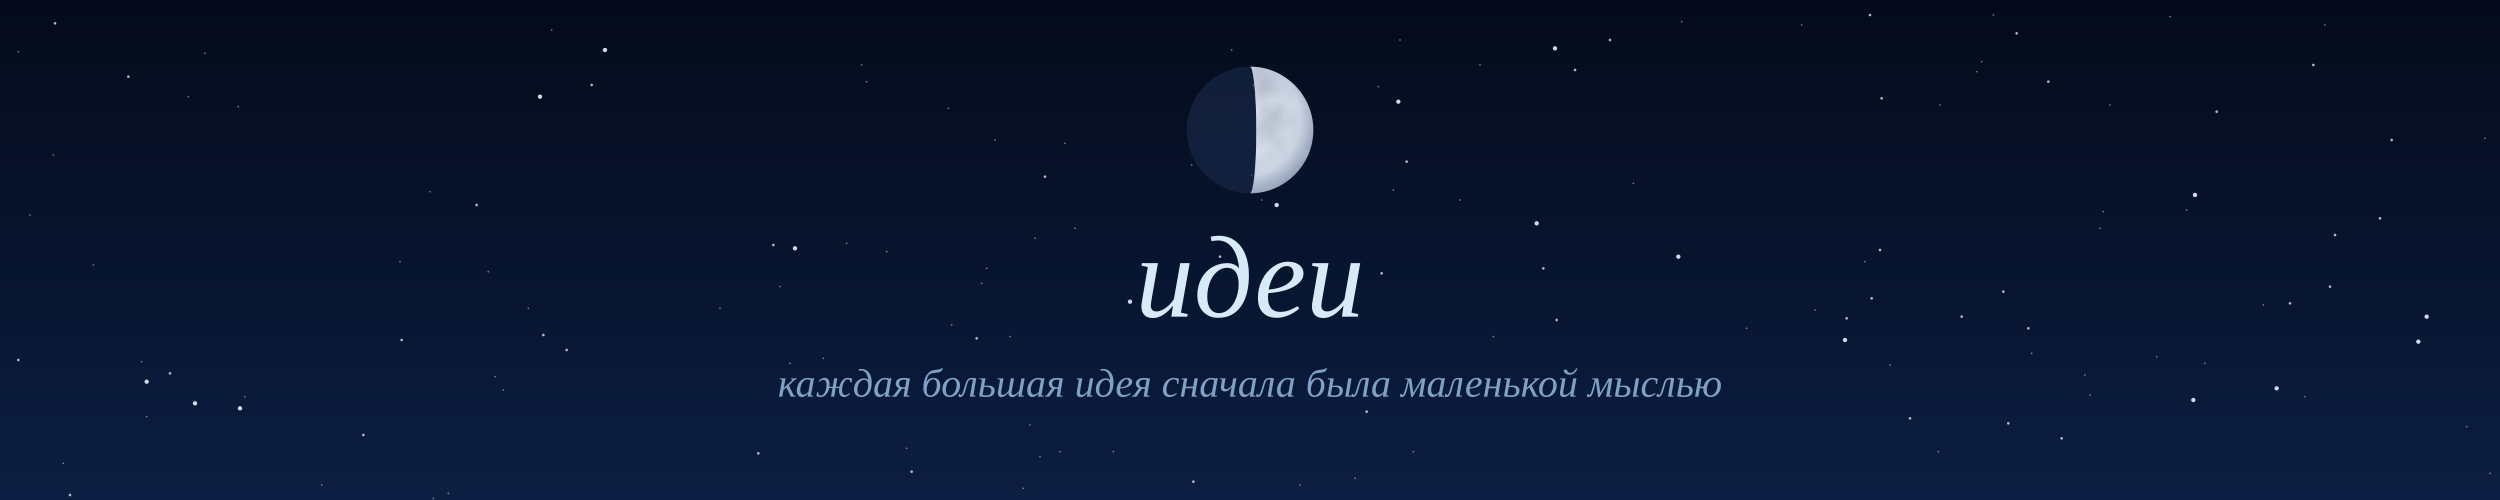
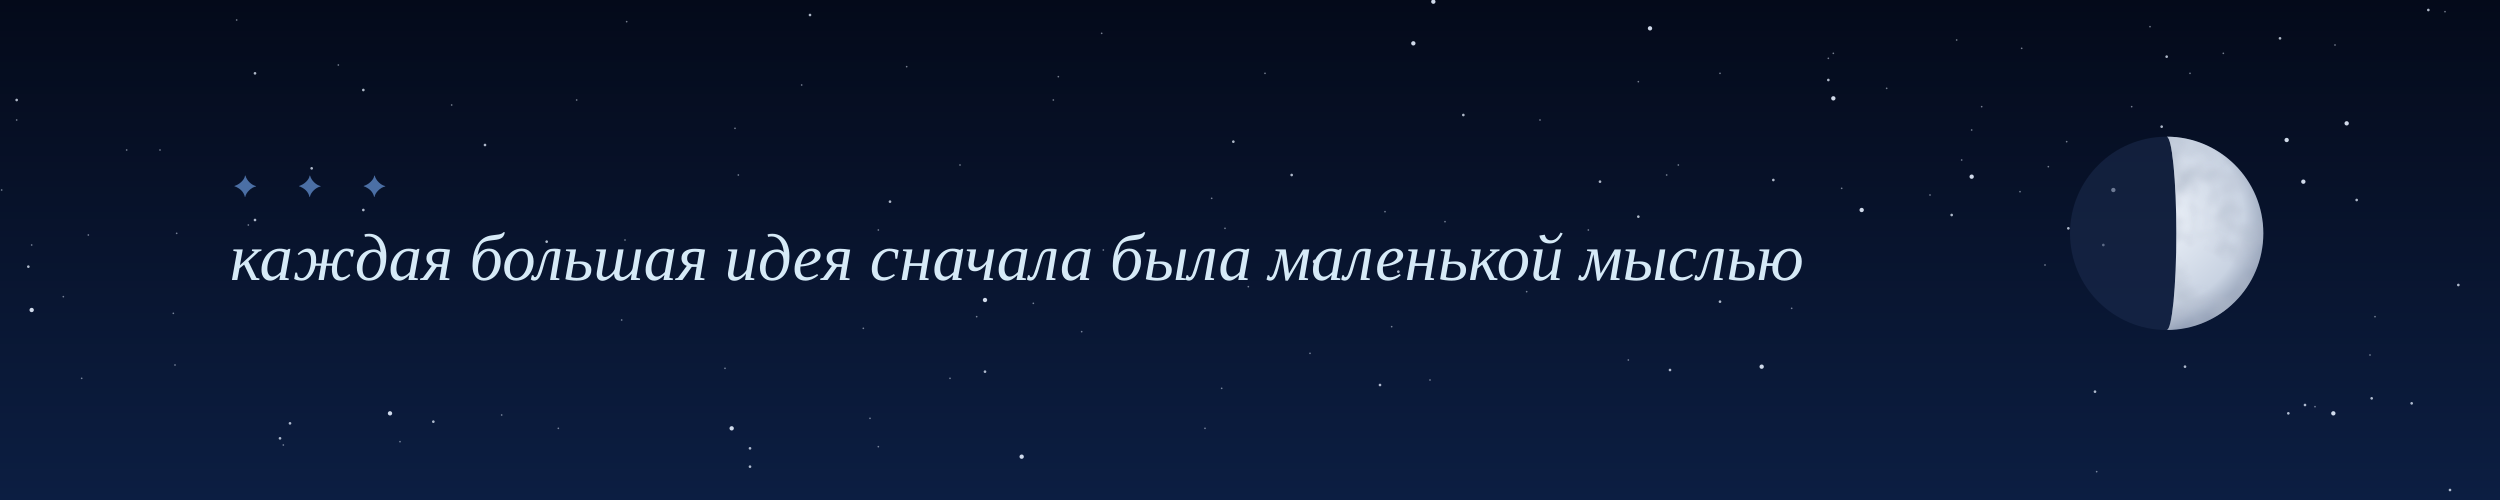
<svg xmlns="http://www.w3.org/2000/svg" viewBox="0 0 1500 300" width="1500" height="300">
  <defs>
    <linearGradient id="bg" x1="0" y1="0" x2="0" y2="1">
      <stop offset="0" stop-color="#040A1A" />
      <stop offset="1" stop-color="#0C1E42" />
    </linearGradient>
    <radialGradient id="mg" cx=".45" cy=".42" r=".6">
      <stop offset="0" stop-color="#EEF3FA" />
      <stop offset=".75" stop-color="#C9D3E2" />
      <stop offset="1" stop-color="#8E9BB2" />
    </radialGradient>
    <radialGradient id="gl">
      <stop offset="0" stop-color="#B7CEE6" stop-opacity=".35" />
      <stop offset="1" stop-color="#B7CEE6" stop-opacity="0" />
    </radialGradient>
    <filter id="tx" x="0" y="0" width="1" height="1">
      <feTurbulence type="fractalNoise" baseFrequency=".035" numOctaves="3" seed="4" />
      <feColorMatrix values="0 0 0 0 .45 0 0 0 0 .5 0 0 0 0 .6 0 0 0 -2.2 1.25" />
      <feComposite in2="SourceGraphic" operator="in" />
    </filter>
  </defs>
  <rect width="1500" height="300" fill="url(#bg)" />
-   <path d="M144 245h0M839 61h0M1317 117h0M117 242h0M1316 240h0M1007 154h0M766 123h0M933 29h0M1366 233h0M678 181h0M88 229h0M1451 205h0M1456 190h0M477 149h0M922 134h0M324 58h0M1107 204h0M363 30h0" stroke="#E6F0FF" stroke-width="2.6" stroke-linecap="round" opacity="0.9" />
-   <path d="M1129 59h0M1330 67h0M945 42h0M627 106h0M218 261h0M1122 9h0M1210 20h0M966 24h0M844 97h0M1205 254h0M42 297h0M355 51h0M547 283h0M1398 172h0M1128 150h0M455 272h0M732 154h0M77 46h0M926 161h0M11 216h0M1202 175h0M1108 191h0M586 203h0M326 201h0M716 289h0M1146 251h0M102 224h0M241 204h0M1428 131h0M286 123h0M1401 141h0M820 247h0M934 192h0M33 14h0M829 164h0M1123 179h0M1217 197h0M1237 263h0M1374 182h0M1229 49h0M1435 84h0M464 147h0M1177 190h0M1388 39h0M340 210h0" stroke="#E6F0FF" stroke-width="1.6" stroke-linecap="round" opacity="0.75" />
-   <path d="M757 120h0M544 269h0M331 18h0M532 151h0M1163 271h0M32 93h0M269 296h0M1383 238h0M1164 63h0M1294 214h0M624 274h0M240 157h0M980 110h0M302 234h0M780 291h0M618 255h0M1302 10h0M508 146h0M715 99h0M729 229h0M739 30h0M317 185h0M520 49h0M896 202h0M589 170h0M1266 63h0M645 137h0M1254 237h0M592 161h0M621 143h0M1186 43h0M848 271h0M11 31h0M1089 186h0M18 129h0M813 287h0M474 218h0M569 65h0M606 202h0M1494 284h0M571 195h0M260 299h0M56 159h0M258 115h0M1119 157h0M123 32h0M1262 127h0M468 172h0M1189 37h0M143 64h0M1358 183h0M1395 15h0M517 39h0M1009 13h0M293 163h0M876 120h0M1323 218h0M1081 15h0M752 51h0M1134 219h0M297 226h0M113 58h0M147 238h0M1480 256h0M1312 126h0M836 114h0M1251 225h0M193 291h0M840 24h0M494 215h0M1260 137h0M1219 212h0M1491 83h0M88 250h0M597 84h0M751 105h0M1196 9h0M614 293h0M432 185h0M888 39h0M639 86h0M636 271h0M85 217h0M1048 197h0M38 278h0M668 271h0M827 52h0" stroke="#E6F0FF" stroke-width="1" stroke-linecap="round" opacity="0.5" />
-   <circle cx="750" cy="78" r="38" fill="#1B2B4E" opacity=".55" />
+   <path d="M1408 74h0M1057 220h0M439 257h0M789 157h0M848 26h0M1100 59h0M591 180h0M19 186h0M1117 126h0M1183 106h0M234 248h0M1382 109h0M1400 248h0M1268 114h0M990 17h0M613 274h0M1372 84h0M860 1h0" stroke="#E6F0FF" stroke-width="2.6" stroke-linecap="round" opacity="0.9" />
+   <path d="M1423 239h0M10 60h0M450 269h0M17 160h0M1368 23h0M775 105h0M1373 248h0M839 163h0M1002 222h0M187 101h0M1297 76h0M591 223h0M828 231h0M534 121h0M1346 143h0M168 263h0M291 87h0M1097 48h0M1171 129h0M960 109h0M1032 181h0M450 280h0M1257 235h0M1311 220h0M1300 34h0M486 9h0M878 69h0M153 44h0M1262 147h0M174 254h0M153 132h0M218 126h0M1241 137h0M1064 108h0M1414 120h0M983 130h0M1475 171h0M1383 243h0M1447 242h0M740 85h0M1457 6h0M1470 294h0M260 253h0M218 54h0M328 145h0" stroke="#E6F0FF" stroke-width="1.6" stroke-linecap="round" opacity="0.75" />
+   <path d="M759 44h0M1100 32h0M1213 29h0M570 227h0M649 199h0M635 46h0M481 51h0M373 192h0M1425 190h0M1314 44h0M1158 117h0M831 127h0M1183 78h0M76 90h0M1177 96h0M576 99h0M1401 27h0M1000 105h0M441 77h0M1389 244h0M49 227h0M376 13h0M104 188h0M19 147h0M735 137h0M271 63h0M1422 213h0M786 212h0M1229 100h0M203 39h0M586 190h0M733 233h0M96 90h0M661 20h0M170 267h0M240 265h0M106 140h0M1075 185h0M149 135h0M1 114h0M662 150h0M1290 16h0M142 12h0M1007 99h0M435 221h0M1227 159h0M835 196h0M727 119h0M1032 44h0M749 172h0M1105 113h0M544 40h0M527 268h0M1174 24h0M953 138h0M1212 115h0M1189 64h0M977 216h0M53 141h0M632 60h0M527 138h0M335 257h0M459 159h0M983 49h0M858 228h0M1337 159h0M301 249h0M1279 64h0M522 251h0M1467 7h0M1097 35h0M105 219h0M375 144h0M1132 53h0M1240 85h0M867 133h0M723 257h0M916 175h0M924 72h0M1258 283h0M1334 32h0M620 182h0M10 72h0M346 60h0M443 105h0M518 197h0M38 178h0" stroke="#E6F0FF" stroke-width="1" stroke-linecap="round" opacity="0.5" />
+   <circle cx="1300" cy="140" r="58" fill="#1B2B4E" opacity=".55" />
  <clipPath id="cs">
-     <path d="M750,40 A38,38 0 0 1 750,116 A3.8,38 0 0 0 750,40Z" />
+     <path d="M1300,82 A58,58 0 0 1 1300,198 A5.8,58 0 0 0 1300,82Z" />
  </clipPath>
  <g clip-path="url(#cs)">
-     <circle cx="750" cy="78" r="38" fill="url(#mg)" />
-     <circle cx="750" cy="78" r="38" fill="#fff" filter="url(#tx)" />
+     <circle cx="1300" cy="140" r="58" fill="url(#mg)" />
+     <circle cx="1300" cy="140" r="58" fill="#fff" filter="url(#tx)" />
  </g>
-   <text x="750" y="190" text-anchor="middle" font-family="Georgia,'Times New Roman',serif" font-style="italic" font-size="70" fill="#D6EAF7">идеи</text>
-   <text x="750" y="238" text-anchor="middle" font-family="Georgia,'Times New Roman',serif" font-style="italic" font-size="24" fill="#7FA1C4">каждая большая идея сначала была маленькой мыслью</text>
+   <text x="140" y="118" font-family="Georgia,serif" font-size="18" letter-spacing="10" fill="#4B6FA5">✦ ✦ ✦</text>
+   <text x="138" y="168" font-family="Georgia,'Times New Roman',serif" font-style="italic" font-size="40" fill="#D6EAF7">каждая большая идея сначала была маленькой мыслью</text>
</svg>
